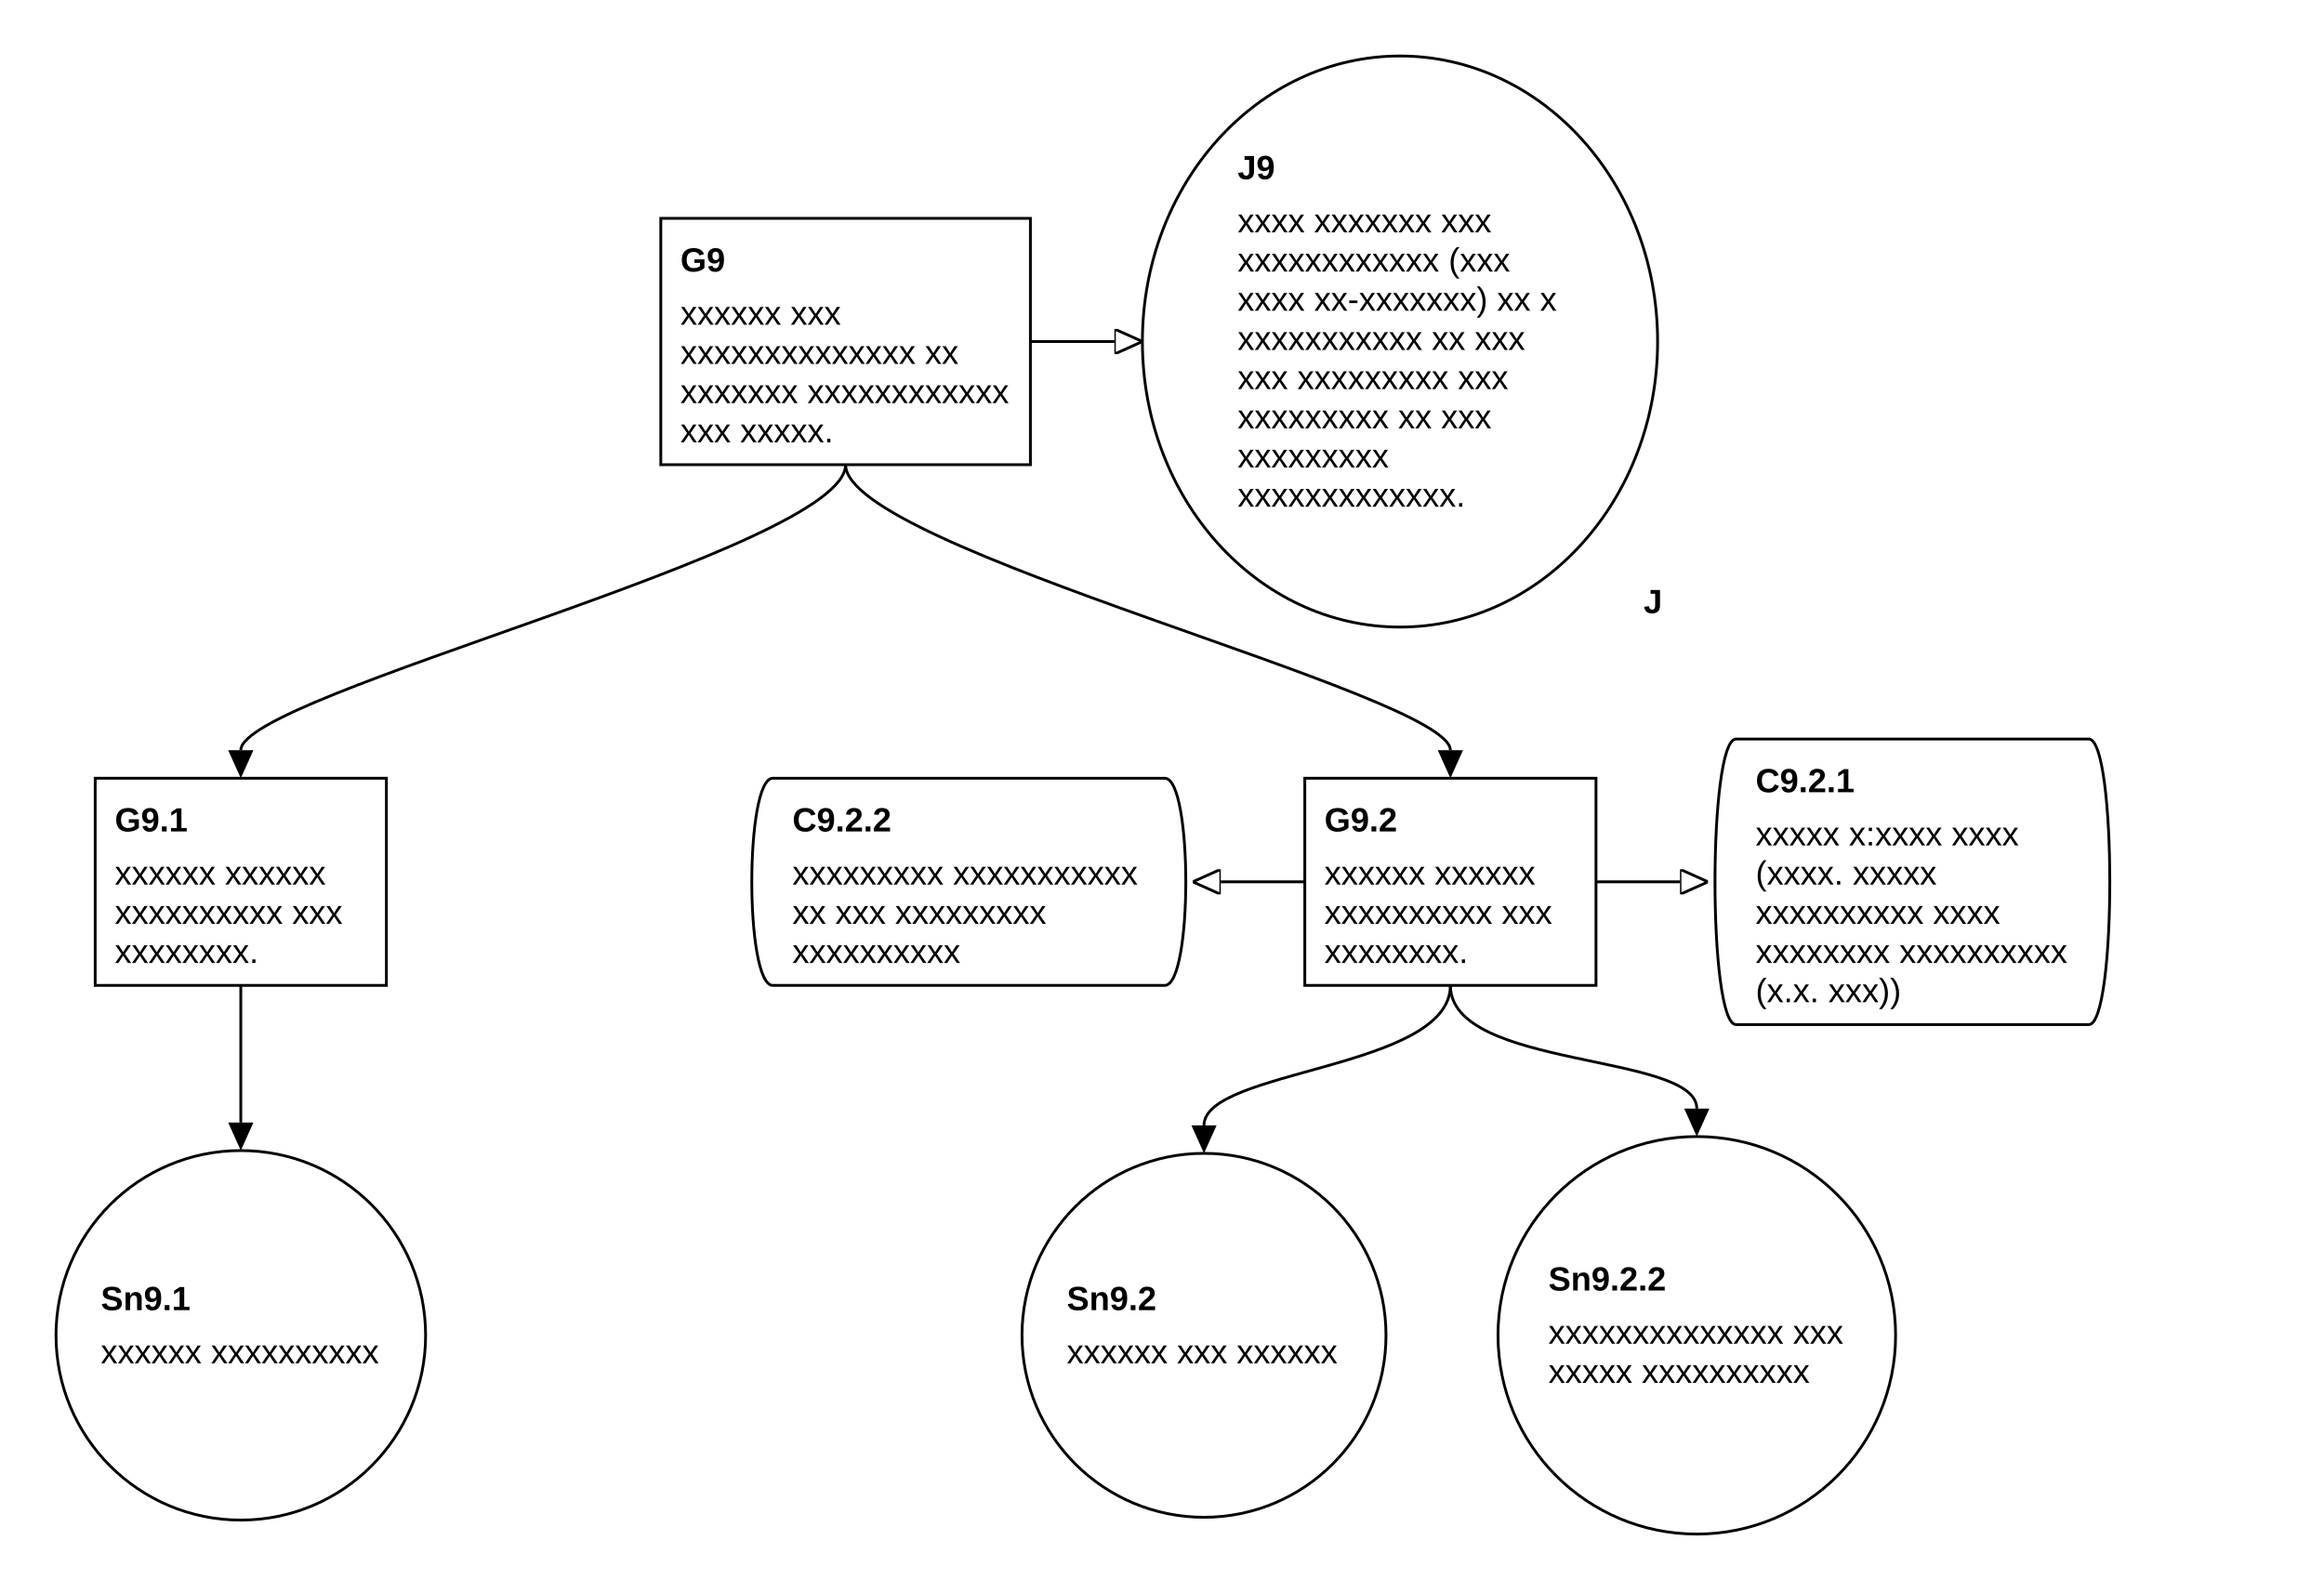
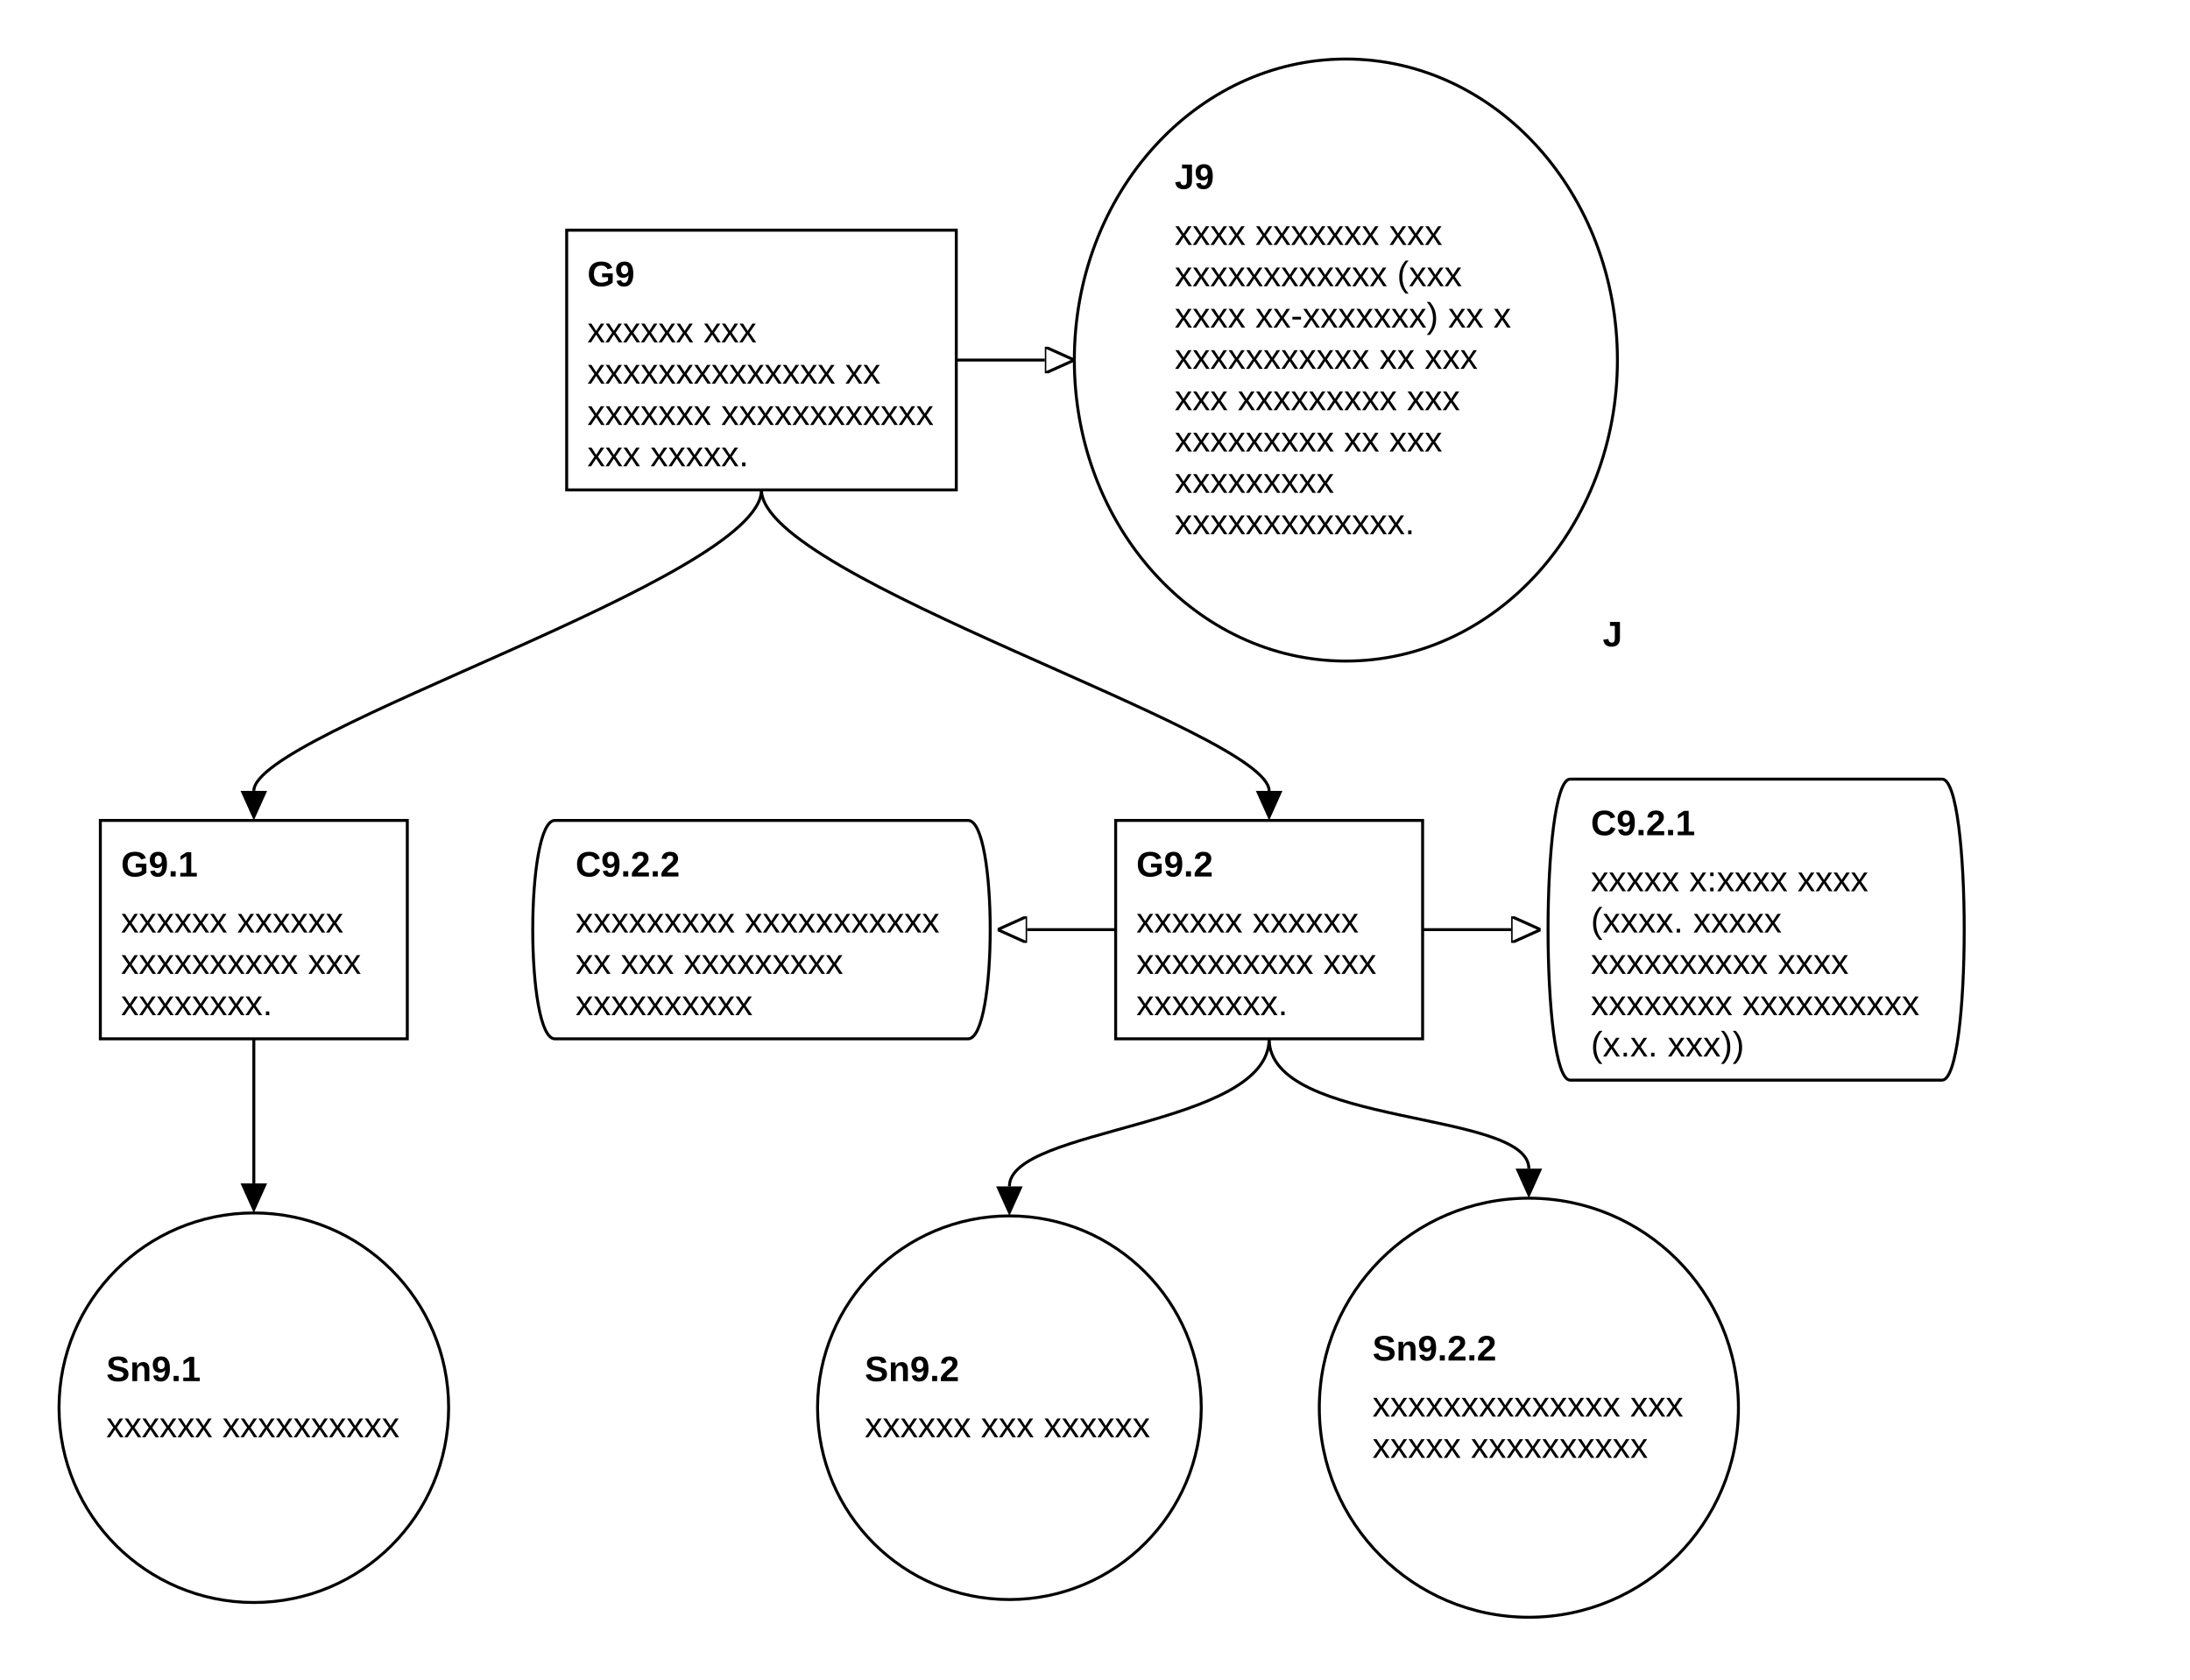
- <svg xmlns="http://www.w3.org/2000/svg" classes="gsndiagram" viewBox="0 0 830 569">
+ <svg xmlns="http://www.w3.org/2000/svg" classes="gsndiagram" viewBox="0 0 742 569">
  <symbol id="module_icon">
    <rect fill="lightgrey" height="5" stroke="black" stroke-width="1" width="10" x="0" y="0" />
    <rect fill="lightgrey" height="10" stroke="black" stroke-width="1" width="20" x="0" y="5" />
  </symbol>
  <marker id="composite_arrow" markerHeight="9" markerUnits="userSpaceOnUse" markerWidth="10" orient="auto-start-reverse" refX="0" refY="4.5">
    <polyline fill="none" points="0 0, 6 4.5, 0 9" stroke="black" stroke-width="1" />
    <polyline fill="none" points="4 0, 10 4.5, 4 9" stroke="black" stroke-width="1" />
    <polyline fill="none" points="0 4.5, 10 4.5" stroke="black" stroke-width="1" />
  </marker>
  <marker id="supportedby_arrow" markerHeight="9" markerUnits="userSpaceOnUse" markerWidth="10" orient="auto-start-reverse" refX="0" refY="4.5">
    <polyline fill="black" points="0 0, 10 4.5, 0 9" />
  </marker>
  <marker id="incontextof_arrow" markerHeight="9" markerUnits="userSpaceOnUse" markerWidth="10" orient="auto-start-reverse" refX="0" refY="4.5">
    <polyline fill="none" points="0 0, 10 4.5, 0 9, 0 0" stroke="black" stroke-width="1" />
  </marker>
  <g class="gsn_module_Tier-2 Design gsnelem gsngoal" id="node_G9">
-     <path class="border" d="M236,78 L368,78 L368,166 L236,166 z" fill="transparent" stroke="black" stroke-width="1" />
-     <text font-family="Arial" font-size="12" font-weight="bold" x="243" y="97">
+     <path class="border" d="M192,78 L324,78 L324,166 L192,166 z" fill="transparent" stroke="black" stroke-width="1" />
+     <text font-family="Arial" font-size="12" font-weight="bold" x="199" y="97">
G9
</text>
-     <text font-family="Arial" font-size="12" x="243" y="116">
+     <text font-family="Arial" font-size="12" x="199" y="116">
xxxxxx xxx
</text>
-     <text font-family="Arial" font-size="12" x="243" y="130">
+     <text font-family="Arial" font-size="12" x="199" y="130">
xxxxxxxxxxxxxx xx
</text>
-     <text font-family="Arial" font-size="12" x="243" y="144">
+     <text font-family="Arial" font-size="12" x="199" y="144">
xxxxxxx xxxxxxxxxxxx
</text>
-     <text font-family="Arial" font-size="12" x="243" y="158">
+     <text font-family="Arial" font-size="12" x="199" y="158">
xxx xxxxx.
</text>
  </g>
  <g class="gsn_module_Tier-2 Design gsnelem gsnjust" id="node_J9">
-     <path class="border" d="M408,122 a92,102,0,1,0,184,0 a92,102,0,1,0,-184,0 z" fill="none" stroke="black" stroke-width="1" />
-     <text font-family="Arial" font-size="12" font-weight="bold" x="442" y="64">
+     <path class="border" d="M364,122 a92,102,0,1,0,184,0 a92,102,0,1,0,-184,0 z" fill="none" stroke="black" stroke-width="1" />
+     <text font-family="Arial" font-size="12" font-weight="bold" x="398" y="64">
J9
</text>
-     <text font-family="Arial" font-size="12" x="442" y="83">
+     <text font-family="Arial" font-size="12" x="398" y="83">
xxxx xxxxxxx xxx
</text>
-     <text font-family="Arial" font-size="12" x="442" y="97">
+     <text font-family="Arial" font-size="12" x="398" y="97">
xxxxxxxxxxxx (xxx
</text>
-     <text font-family="Arial" font-size="12" x="442" y="111">
+     <text font-family="Arial" font-size="12" x="398" y="111">
xxxx xx-xxxxxxx) xx x
</text>
-     <text font-family="Arial" font-size="12" x="442" y="125">
+     <text font-family="Arial" font-size="12" x="398" y="125">
xxxxxxxxxxx xx xxx
</text>
-     <text font-family="Arial" font-size="12" x="442" y="139">
+     <text font-family="Arial" font-size="12" x="398" y="139">
xxx xxxxxxxxx xxx
</text>
-     <text font-family="Arial" font-size="12" x="442" y="153">
+     <text font-family="Arial" font-size="12" x="398" y="153">
xxxxxxxxx xx xxx
</text>
-     <text font-family="Arial" font-size="12" x="442" y="167">
+     <text font-family="Arial" font-size="12" x="398" y="167">
xxxxxxxxx
</text>
-     <text font-family="Arial" font-size="12" x="442" y="181">
+     <text font-family="Arial" font-size="12" x="398" y="181">
xxxxxxxxxxxxx.
</text>
-     <text font-family="Arial" font-size="12" font-weight="bold" x="587" y="219">
+     <text font-family="Arial" font-size="12" font-weight="bold" x="543" y="219">
J
</text>
  </g>
  <g class="gsn_module_Tier-2 Design gsnelem gsngoal" id="node_G9_1">
    <path class="border" d="M34,278 L138,278 L138,352 L34,352 z" fill="transparent" stroke="black" stroke-width="1" />
    <text font-family="Arial" font-size="12" font-weight="bold" x="41" y="297">
G9.1
</text>
    <text font-family="Arial" font-size="12" x="41" y="316">
xxxxxx xxxxxx
</text>
    <text font-family="Arial" font-size="12" x="41" y="330">
xxxxxxxxxx xxx
</text>
    <text font-family="Arial" font-size="12" x="41" y="344">
xxxxxxxx.
</text>
  </g>
  <g class="gsn_module_Tier-2 Design gsnelem gsnctxt" id="node_C9_2_2">
-     <path class="border" d="M276,278 L416,278 C426,278,426,352,416,352 L276,352 C266,352,266,278,276,278" fill="transparent" stroke="black" stroke-width="1" />
-     <text font-family="Arial" font-size="12" font-weight="bold" x="283" y="297">
+     <path class="border" d="M188,278 L328,278 C338,278,338,352,328,352 L188,352 C178,352,178,278,188,278" fill="transparent" stroke="black" stroke-width="1" />
+     <text font-family="Arial" font-size="12" font-weight="bold" x="195" y="297">
C9.2.2
</text>
-     <text font-family="Arial" font-size="12" x="283" y="316">
+     <text font-family="Arial" font-size="12" x="195" y="316">
xxxxxxxxx xxxxxxxxxxx
</text>
-     <text font-family="Arial" font-size="12" x="283" y="330">
+     <text font-family="Arial" font-size="12" x="195" y="330">
xx xxx xxxxxxxxx
</text>
-     <text font-family="Arial" font-size="12" x="283" y="344">
+     <text font-family="Arial" font-size="12" x="195" y="344">
xxxxxxxxxx
</text>
  </g>
  <g class="gsn_module_Tier-2 Design gsnelem gsngoal" id="node_G9_2">
-     <path class="border" d="M466,278 L570,278 L570,352 L466,352 z" fill="transparent" stroke="black" stroke-width="1" />
-     <text font-family="Arial" font-size="12" font-weight="bold" x="473" y="297">
+     <path class="border" d="M378,278 L482,278 L482,352 L378,352 z" fill="transparent" stroke="black" stroke-width="1" />
+     <text font-family="Arial" font-size="12" font-weight="bold" x="385" y="297">
G9.2
</text>
-     <text font-family="Arial" font-size="12" x="473" y="316">
+     <text font-family="Arial" font-size="12" x="385" y="316">
xxxxxx xxxxxx
</text>
-     <text font-family="Arial" font-size="12" x="473" y="330">
+     <text font-family="Arial" font-size="12" x="385" y="330">
xxxxxxxxxx xxx
</text>
-     <text font-family="Arial" font-size="12" x="473" y="344">
+     <text font-family="Arial" font-size="12" x="385" y="344">
xxxxxxxx.
</text>
  </g>
  <g class="gsn_module_Tier-2 Design gsnelem gsnctxt" id="node_C9_2_1">
-     <path class="border" d="M620,264 L746,264 C756,264,756,366,746,366 L620,366 C610,366,610,264,620,264" fill="transparent" stroke="black" stroke-width="1" />
-     <text font-family="Arial" font-size="12" font-weight="bold" x="627" y="283">
+     <path class="border" d="M532,264 L658,264 C668,264,668,366,658,366 L532,366 C522,366,522,264,532,264" fill="transparent" stroke="black" stroke-width="1" />
+     <text font-family="Arial" font-size="12" font-weight="bold" x="539" y="283">
C9.2.1
</text>
-     <text font-family="Arial" font-size="12" x="627" y="302">
+     <text font-family="Arial" font-size="12" x="539" y="302">
xxxxx x:xxxx xxxx
</text>
-     <text font-family="Arial" font-size="12" x="627" y="316">
+     <text font-family="Arial" font-size="12" x="539" y="316">
(xxxx. xxxxx
</text>
-     <text font-family="Arial" font-size="12" x="627" y="330">
+     <text font-family="Arial" font-size="12" x="539" y="330">
xxxxxxxxxx xxxx
</text>
-     <text font-family="Arial" font-size="12" x="627" y="344">
+     <text font-family="Arial" font-size="12" x="539" y="344">
xxxxxxxx xxxxxxxxxx
</text>
-     <text font-family="Arial" font-size="12" x="627" y="358">
+     <text font-family="Arial" font-size="12" x="539" y="358">
(x.x. xxx))
</text>
  </g>
  <g class="gsn_module_Tier-2 Design gsnelem gsnsltn" id="node_Sn9_1">
    <path class="border" d="M20,477 a66,66,0,1,0,132,0 a66,66,0,1,0,-132,0 z" fill="none" stroke="black" stroke-width="1" />
    <text font-family="Arial" font-size="12" font-weight="bold" x="36" y="468">
Sn9.1
</text>
    <text font-family="Arial" font-size="12" x="36" y="487">
xxxxxx xxxxxxxxxx
</text>
  </g>
  <g class="gsn_module_Tier-2 Design gsnelem gsnsltn" id="node_Sn9_2">
-     <path class="border" d="M365,477 a65,65,0,1,0,130,0 a65,65,0,1,0,-130,0 z" fill="none" stroke="black" stroke-width="1" />
-     <text font-family="Arial" font-size="12" font-weight="bold" x="381" y="468">
+     <path class="border" d="M277,477 a65,65,0,1,0,130,0 a65,65,0,1,0,-130,0 z" fill="none" stroke="black" stroke-width="1" />
+     <text font-family="Arial" font-size="12" font-weight="bold" x="293" y="468">
Sn9.2
</text>
-     <text font-family="Arial" font-size="12" x="381" y="487">
+     <text font-family="Arial" font-size="12" x="293" y="487">
xxxxxx xxx xxxxxx
</text>
  </g>
  <g class="gsn_module_Tier-2 Design gsnelem gsnsltn" id="node_Sn9_2_2">
-     <path class="border" d="M535,477 a71,71,0,1,0,142,0 a71,71,0,1,0,-142,0 z" fill="none" stroke="black" stroke-width="1" />
-     <text font-family="Arial" font-size="12" font-weight="bold" x="553" y="461">
+     <path class="border" d="M447,477 a71,71,0,1,0,142,0 a71,71,0,1,0,-142,0 z" fill="none" stroke="black" stroke-width="1" />
+     <text font-family="Arial" font-size="12" font-weight="bold" x="465" y="461">
Sn9.2.2
</text>
-     <text font-family="Arial" font-size="12" x="553" y="480">
+     <text font-family="Arial" font-size="12" x="465" y="480">
xxxxxxxxxxxxxx xxx
</text>
-     <text font-family="Arial" font-size="12" x="553" y="494">
+     <text font-family="Arial" font-size="12" x="465" y="494">
xxxxx xxxxxxxxxx
</text>
  </g>
-   <path class="gsnedge gsninctxt" d="M368,122 C398,122,378,122,398,122" fill="none" marker-end="url(#incontextof_arrow)" stroke="black" stroke-width="1" />
-   <path class="gsnedge gsninspby" d="M302,166 C302,196,86,248,86,268" fill="none" marker-end="url(#supportedby_arrow)" stroke="black" stroke-width="1" />
-   <path class="gsnedge gsninspby" d="M302,166 C302,196,518,248,518,268" fill="none" marker-end="url(#supportedby_arrow)" stroke="black" stroke-width="1" />
+   <path class="gsnedge gsninctxt" d="M324,122 C354,122,334,122,354,122" fill="none" marker-end="url(#incontextof_arrow)" stroke="black" stroke-width="1" />
+   <path class="gsnedge gsninspby" d="M258,166 C258,196,86,248,86,268" fill="none" marker-end="url(#supportedby_arrow)" stroke="black" stroke-width="1" />
+   <path class="gsnedge gsninspby" d="M258,166 C258,196,430,248,430,268" fill="none" marker-end="url(#supportedby_arrow)" stroke="black" stroke-width="1" />
  <path class="gsnedge gsninspby" d="M86,352 C86,382,86,381,86,401" fill="none" marker-end="url(#supportedby_arrow)" stroke="black" stroke-width="1" />
-   <path class="gsnedge gsninctxt" d="M570,315 C600,315,580,315,600,315" fill="none" marker-end="url(#incontextof_arrow)" stroke="black" stroke-width="1" />
-   <path class="gsnedge gsninctxt" d="M466,315 C436,315,456,315,436,315" fill="none" marker-end="url(#incontextof_arrow)" stroke="black" stroke-width="1" />
-   <path class="gsnedge gsninspby" d="M518,352 C518,382,430,382,430,402" fill="none" marker-end="url(#supportedby_arrow)" stroke="black" stroke-width="1" />
-   <path class="gsnedge gsninspby" d="M518,352 C518,382,606,376,606,396" fill="none" marker-end="url(#supportedby_arrow)" stroke="black" stroke-width="1" />
+   <path class="gsnedge gsninctxt" d="M482,315 C512,315,492,315,512,315" fill="none" marker-end="url(#incontextof_arrow)" stroke="black" stroke-width="1" />
+   <path class="gsnedge gsninctxt" d="M378,315 C348,315,368,315,348,315" fill="none" marker-end="url(#incontextof_arrow)" stroke="black" stroke-width="1" />
+   <path class="gsnedge gsninspby" d="M430,352 C430,382,342,382,342,402" fill="none" marker-end="url(#supportedby_arrow)" stroke="black" stroke-width="1" />
+   <path class="gsnedge gsninspby" d="M430,352 C430,382,518,376,518,396" fill="none" marker-end="url(#supportedby_arrow)" stroke="black" stroke-width="1" />
</svg>
